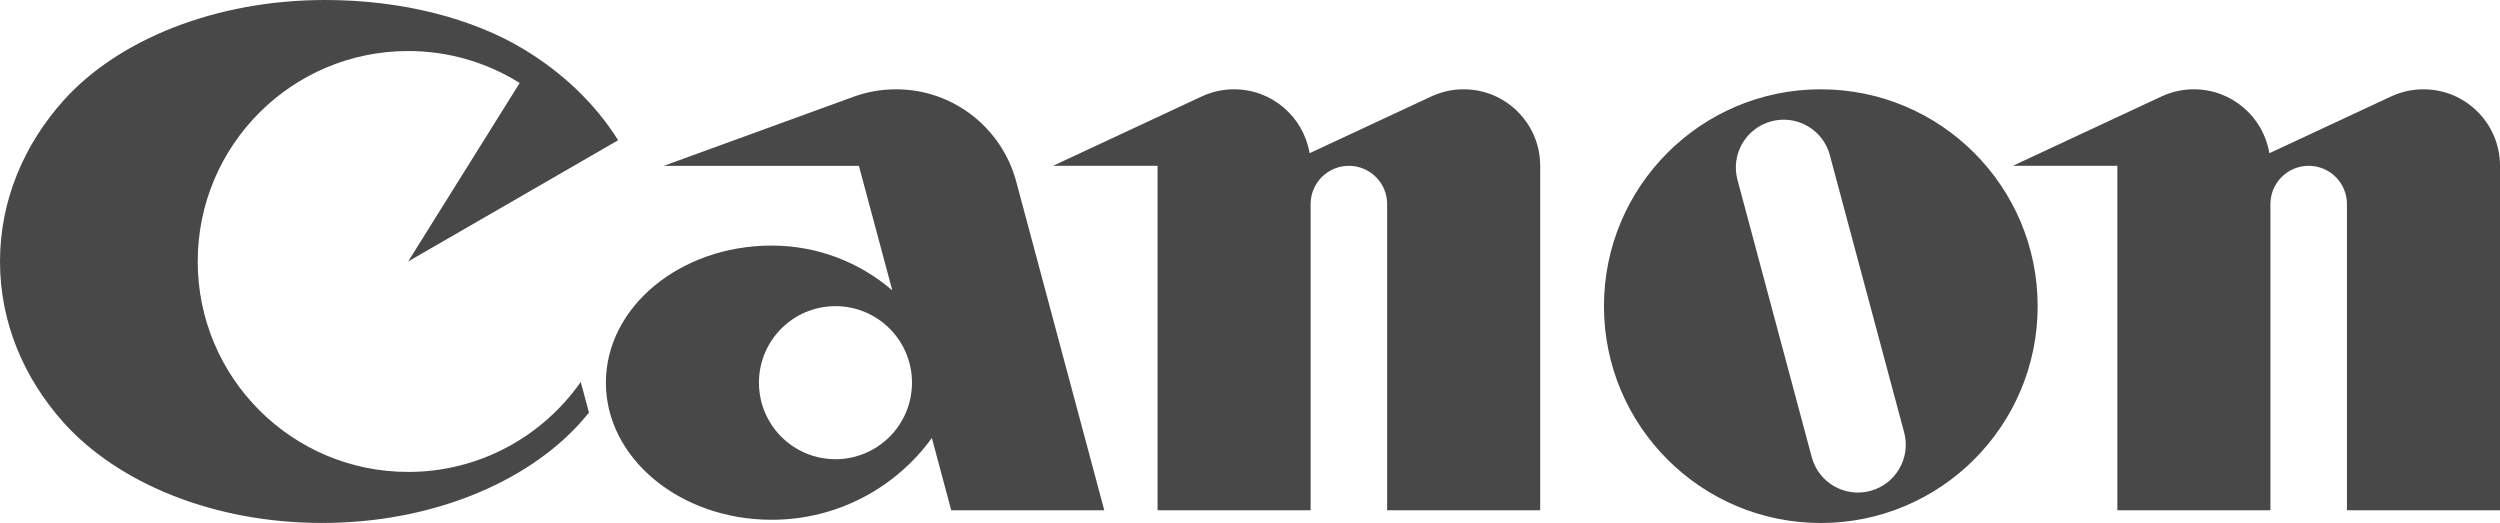
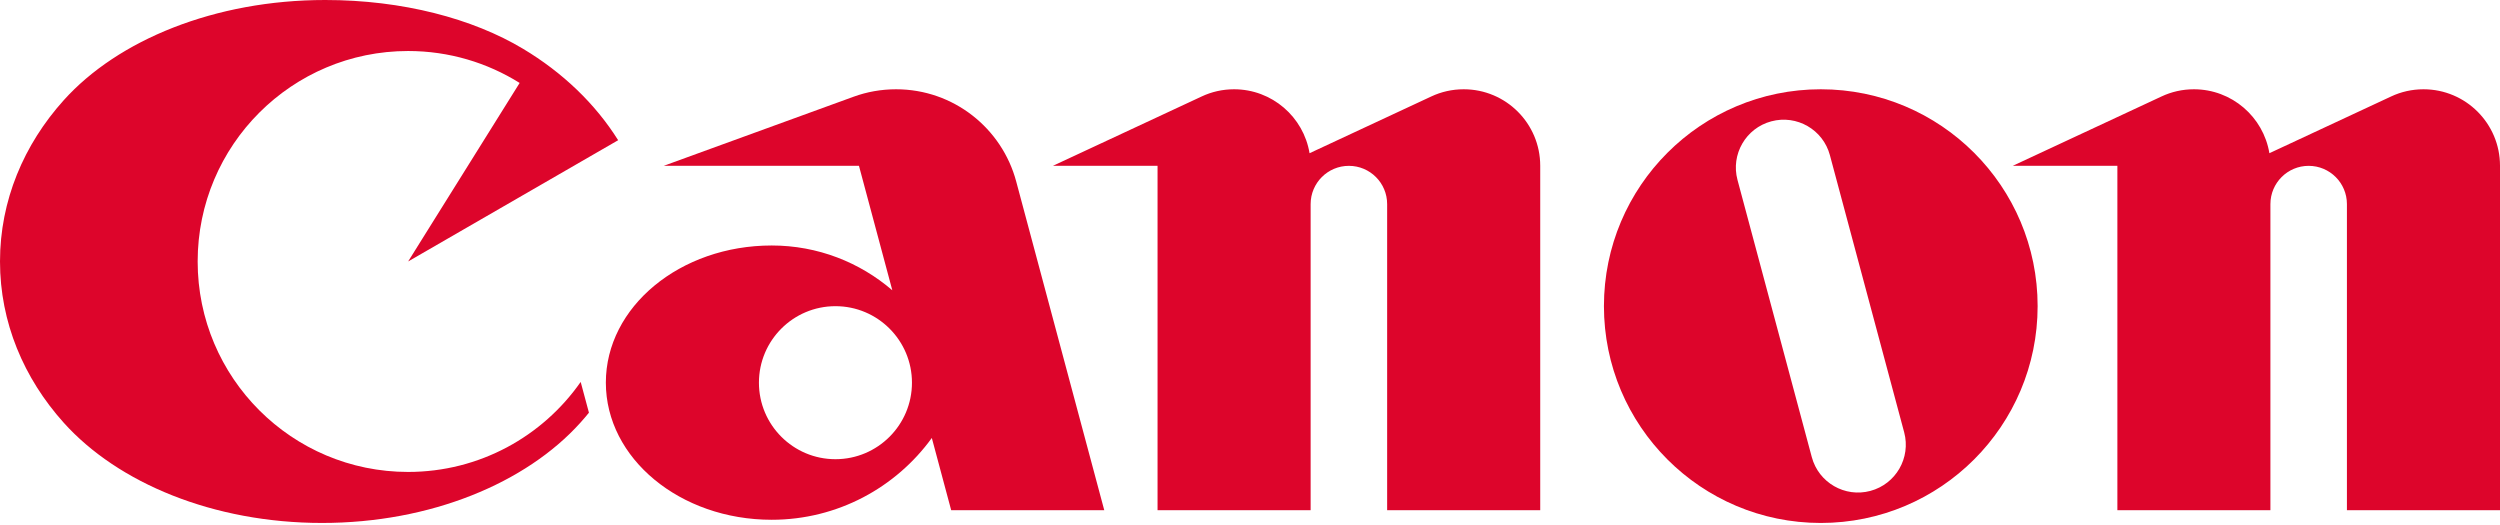
- <svg xmlns="http://www.w3.org/2000/svg" viewBox="0 0 573.66 120" fill="#484848">
-   <path d="M93.66 108.29c-26.67 0-48.29-21.62-48.29-48.29s21.62-48.29 48.29-48.29c9.4 0 18.17 2.69 25.59 7.33L93.66 60l48.18-27.82c-5.23-8.35-12.74-15.54-21.84-20.99C108.47 4.28 92.4 0 74.63 0c-25.36 0-47.59 9.2-60 23C5.47 33.19 0 46.04 0 60s5.47 26.81 14.63 37c12.44 13.83 34.34 23 59.27 23s46.82-9.17 59.27-23c.68-.76 1.34-1.53 1.98-2.31l-1.89-7.05c-8.73 12.48-23.21 20.65-39.6 20.65h0zm98.05-2.92a17.56 17.56 0 1 1 0-35.12 17.56 17.56 0 1 1 0 35.12h0zm61.68 11.71l-20.21-75.44c-3.26-12.18-14.36-21.15-27.57-21.15-3.43 0-6.72.61-9.76 1.72l-43.54 15.85h44.78l7.66 28.57c-7.43-6.4-17.1-10.28-27.67-10.28-21.01 0-38.05 14.09-38.05 31.46s17.04 31.46 38.05 31.46c15.12 0 28.51-7.4 36.75-18.77l4.44 16.58h35.12zm82.47-96.59a17.52 17.52 0 0 0-7.42 1.64L300.5 35.16c-1.38-8.32-8.6-14.67-17.32-14.67a17.52 17.52 0 0 0-7.42 1.64l-34.13 15.92h23.99v79.03h35.12V46.83a8.78 8.78 0 0 1 17.56 0v70.25h35.12V38.05a17.56 17.56 0 0 0-17.56-17.56h0zm220.24 0a17.52 17.52 0 0 0-7.42 1.64l-27.94 13.03c-1.38-8.32-8.61-14.67-17.32-14.67a17.52 17.52 0 0 0-7.42 1.64l-34.13 15.92h23.99v79.03h35.12V46.83a8.78 8.78 0 0 1 17.56 0v70.25h35.12V38.05a17.56 17.56 0 0 0-17.56-17.56h0zM419.89 35.6c-1.57-5.86-7.59-9.33-13.44-7.76-5.86 1.57-9.33 7.59-7.76 13.44l17.04 63.61c1.57 5.86 7.59 9.33 13.44 7.76 5.86-1.57 9.33-7.59 7.76-13.44L419.88 35.6h0zm47.68 34.65c0 27.48-22.28 49.76-49.76 49.76s-49.76-22.28-49.76-49.76 22.27-49.76 49.76-49.76 49.76 22.28 49.76 49.76h0z" />
+ <svg xmlns="http://www.w3.org/2000/svg" width="500" height="105" viewBox="0 0 500 105" fill="none">
+   <path d="M81.625 94.388C58.375 94.388 39.532 75.544 39.532 52.295C39.532 29.045 58.375 10.202 81.625 10.202C89.823 10.202 97.463 12.547 103.93 16.589L81.625 52.295L123.628 28.043C119.073 20.768 112.526 14.494 104.591 9.746C94.537 3.723 80.532 0 65.047 0C42.947 0 23.569 8.016 12.752 20.039C4.759 28.92 0 40.123 0 52.295C0 64.466 4.759 75.658 12.752 84.551C23.591 96.608 42.686 104.59 64.41 104.59C86.134 104.59 105.217 96.597 116.067 84.551C116.66 83.89 117.24 83.219 117.787 82.535L116.136 76.387C108.53 87.272 95.903 94.388 81.614 94.388" fill="#DD052B" />
+   <path d="M167.089 91.84C158.641 91.84 151.787 84.986 151.787 76.538C151.787 68.089 158.641 61.235 167.089 61.235C175.537 61.235 182.392 68.089 182.392 76.538C182.392 84.986 175.537 91.84 167.089 91.84ZM220.853 102.042L203.239 36.289C200.404 25.677 190.726 17.855 179.215 17.855C176.232 17.855 173.363 18.379 170.71 19.347L132.761 33.158H171.791L178.464 58.059C171.985 52.48 163.559 49.098 154.337 49.098C136.017 49.098 121.17 61.372 121.17 76.526C121.17 91.681 136.017 103.955 154.337 103.955C167.51 103.955 179.181 97.499 186.365 87.593L190.237 102.042H220.853Z" fill="#DD052B" />
+   <path d="M292.731 17.855C290.42 17.855 288.223 18.368 286.264 19.29L261.91 30.642C260.714 23.389 254.407 17.855 246.812 17.855C244.501 17.855 242.303 18.368 240.345 19.29L210.594 33.158H231.51V102.042H262.126V40.821C262.126 36.596 265.553 33.169 269.777 33.169C274.002 33.169 277.429 36.596 277.429 40.821V102.042H308.045V33.158C308.045 24.698 301.191 17.855 292.743 17.855" fill="#DD052B" />
+   <path d="M484.698 17.855C482.387 17.855 480.189 18.368 478.231 19.29L453.877 30.642C452.681 23.389 446.373 17.855 438.779 17.855C436.468 17.855 434.27 18.368 432.312 19.29L402.561 33.158H423.476V102.042H454.082V40.821C454.082 36.596 457.509 33.169 461.733 33.169C465.957 33.169 469.384 36.596 469.384 40.821V102.042H500.001V33.158C500.001 24.698 493.146 17.855 484.698 17.855Z" fill="#DD052B" />
+   <path d="M365.978 31.029C364.611 25.928 359.362 22.899 354.262 24.266C349.161 25.632 346.132 30.881 347.498 35.982L362.357 91.419C363.723 96.52 368.972 99.548 374.073 98.182C379.174 96.816 382.202 91.567 380.836 86.466L365.978 31.029ZM407.525 61.224C407.525 85.168 388.112 104.592 364.156 104.592C340.2 104.592 320.787 85.179 320.787 61.224C320.787 37.268 340.2 17.855 364.156 17.855C388.112 17.855 407.525 37.268 407.525 61.224Z" fill="#DD052B" />
</svg>
